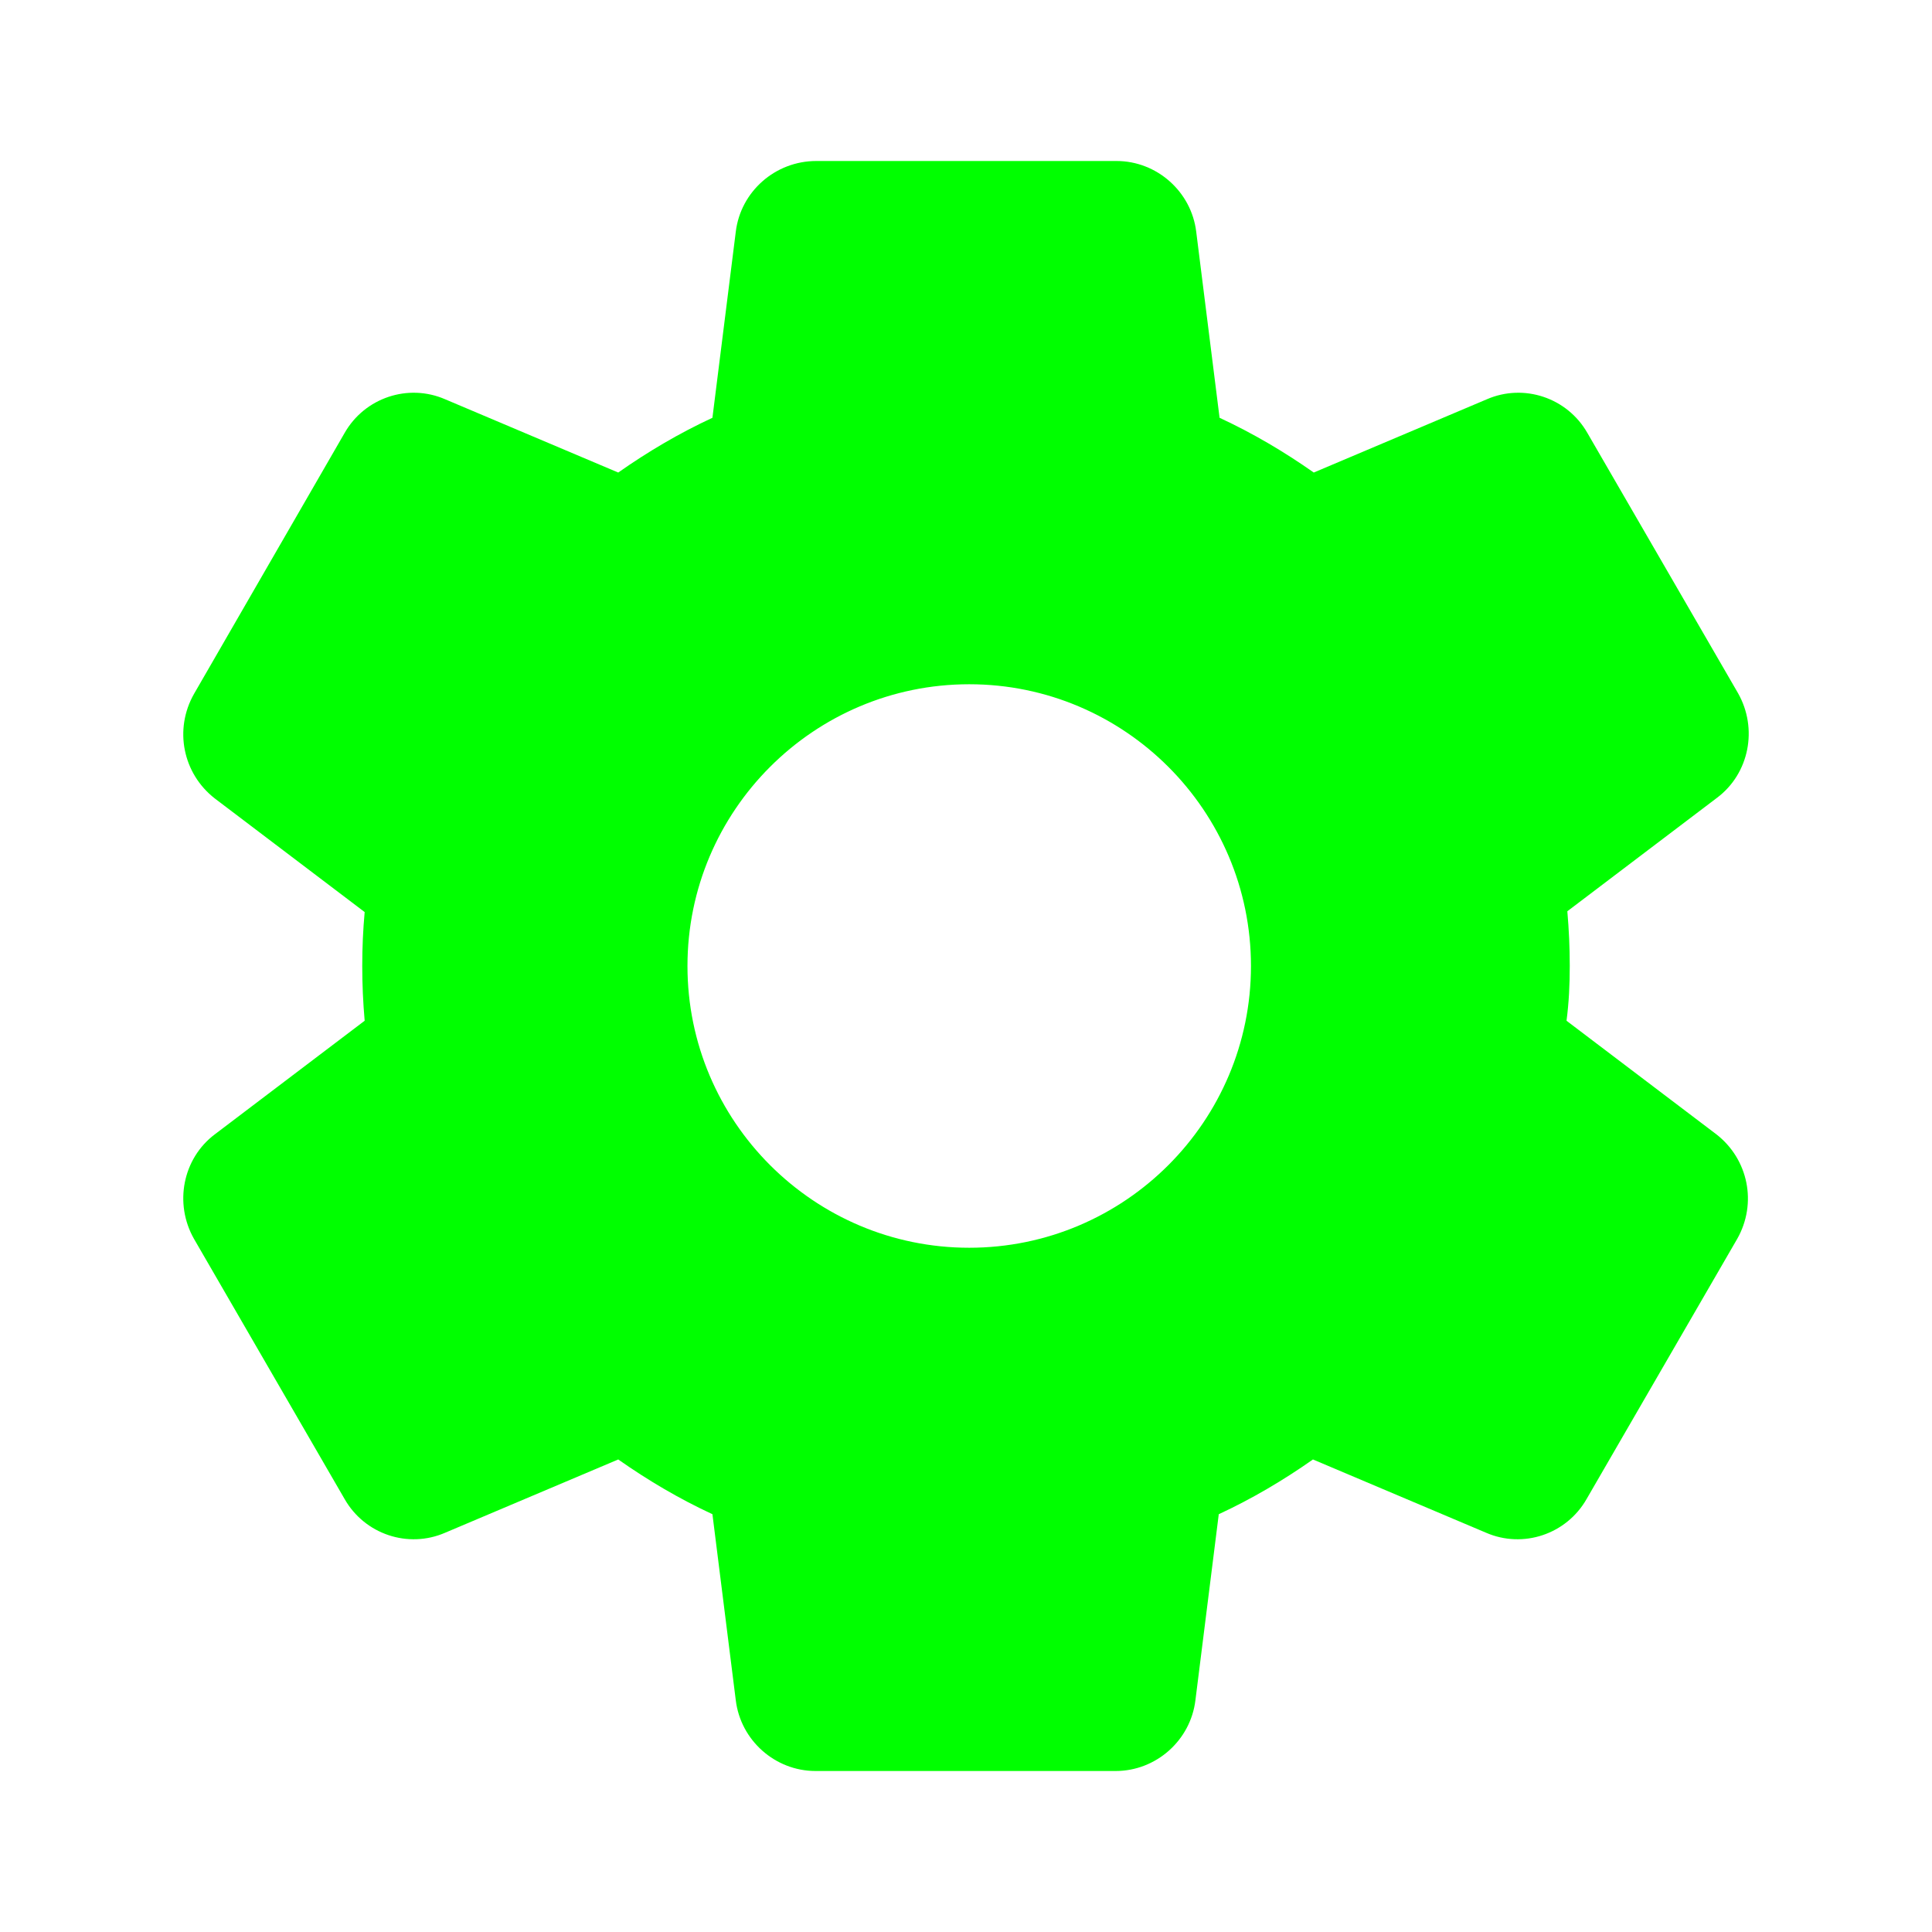
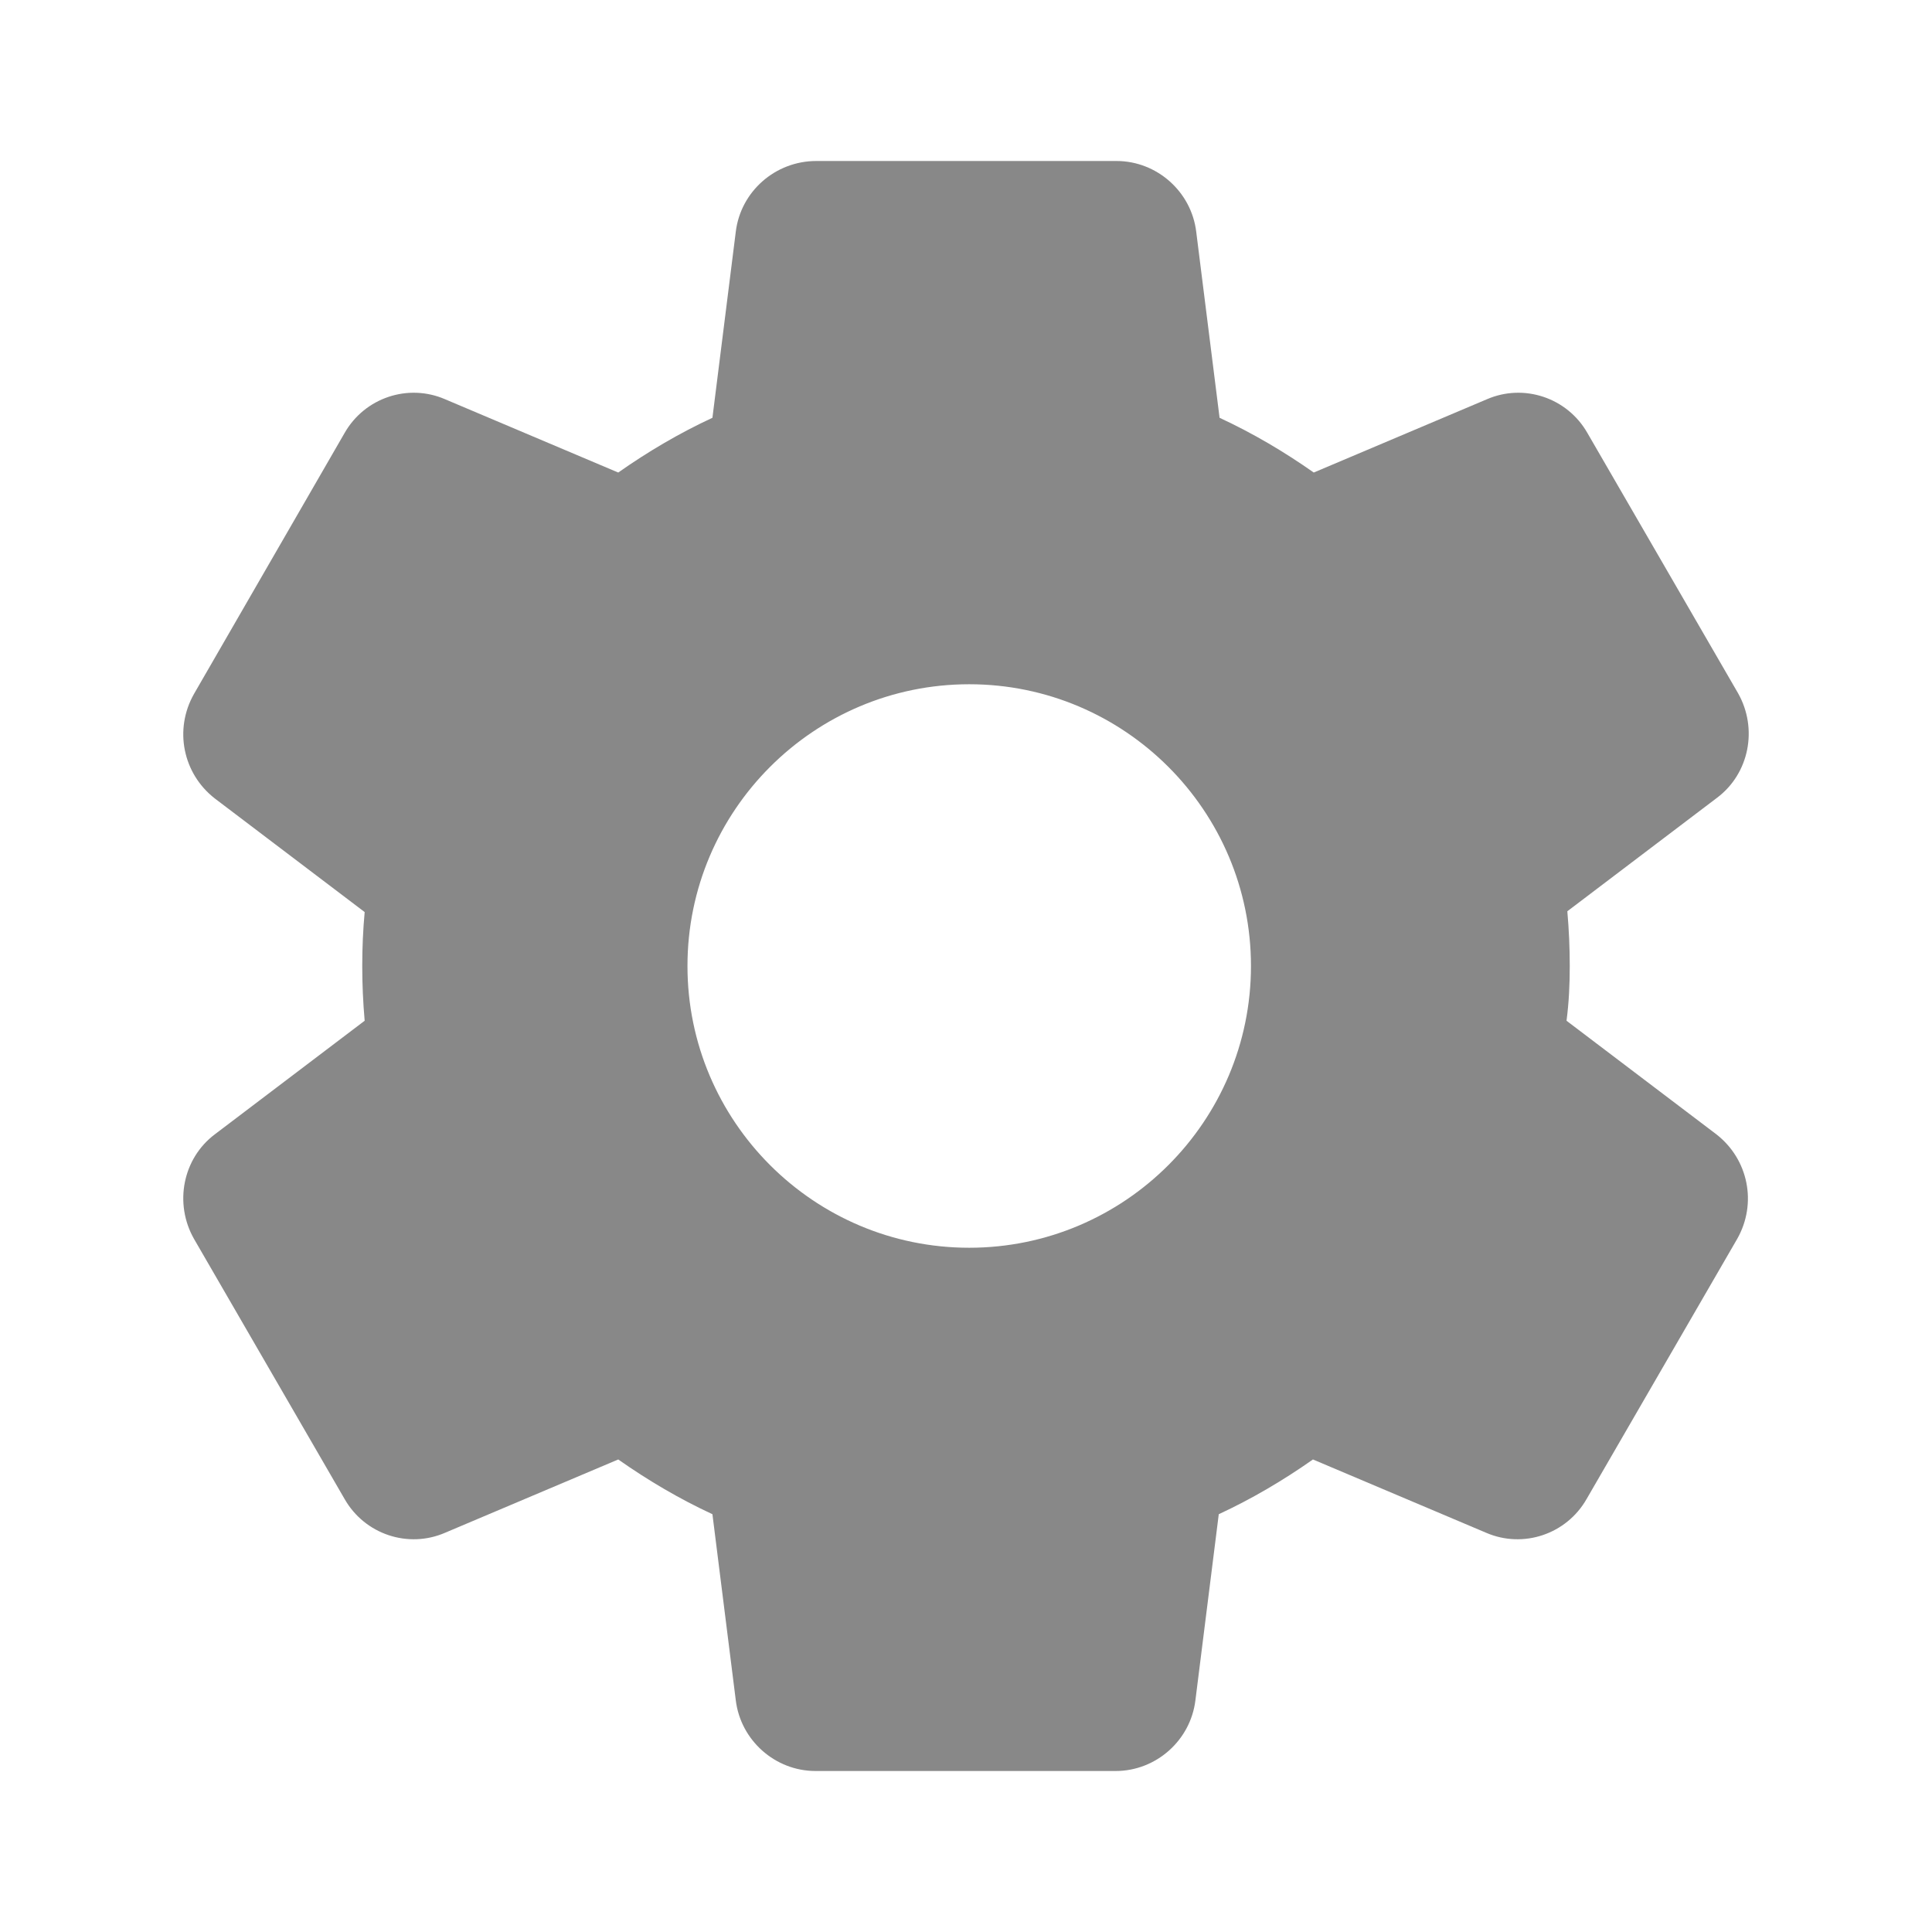
- <svg xmlns="http://www.w3.org/2000/svg" enable-background="new 0 0 24 24" height="24px" viewBox="0 0 24 24" width="24px" fill="#00ff00">
+ <svg xmlns="http://www.w3.org/2000/svg" enable-background="new 0 0 24 24" height="24px" viewBox="0 0 24 24" width="24px" fill="#888888">
  <rect fill="none" height="24" width="24" />
  <path d="M19.5,12c0-0.23-0.01-0.45-0.03-0.68l1.86-1.41c0.4-0.3,0.51-0.86,0.26-1.3l-1.87-3.23c-0.25-0.44-0.79-0.62-1.25-0.42 l-2.15,0.91c-0.37-0.26-0.76-0.49-1.17-0.68l-0.29-2.31C14.8,2.38,14.37,2,13.87,2h-3.73C9.63,2,9.2,2.38,9.14,2.88L8.85,5.19 c-0.41,0.19-0.8,0.42-1.17,0.68L5.53,4.96c-0.46-0.2-1-0.02-1.25,0.42L2.41,8.62c-0.25,0.44-0.14,0.99,0.26,1.3l1.86,1.41 C4.51,11.55,4.5,11.77,4.5,12s0.01,0.45,0.03,0.68l-1.86,1.41c-0.4,0.3-0.51,0.86-0.26,1.3l1.87,3.23c0.25,0.44,0.79,0.62,1.25,0.42 l2.15-0.91c0.37,0.26,0.76,0.49,1.17,0.68l0.29,2.31C9.2,21.62,9.63,22,10.13,22h3.73c0.5,0,0.93-0.38,0.99-0.88l0.29-2.31 c0.41-0.19,0.8-0.42,1.17-0.68l2.15,0.91c0.46,0.2,1,0.02,1.25-0.42l1.87-3.23c0.25-0.44,0.14-0.99-0.26-1.3l-1.86-1.41 C19.49,12.45,19.5,12.23,19.5,12z M12.04,15.5c-1.93,0-3.5-1.57-3.5-3.5s1.57-3.5,3.5-3.5s3.5,1.57,3.5,3.5S13.97,15.5,12.04,15.5z" />
</svg>
